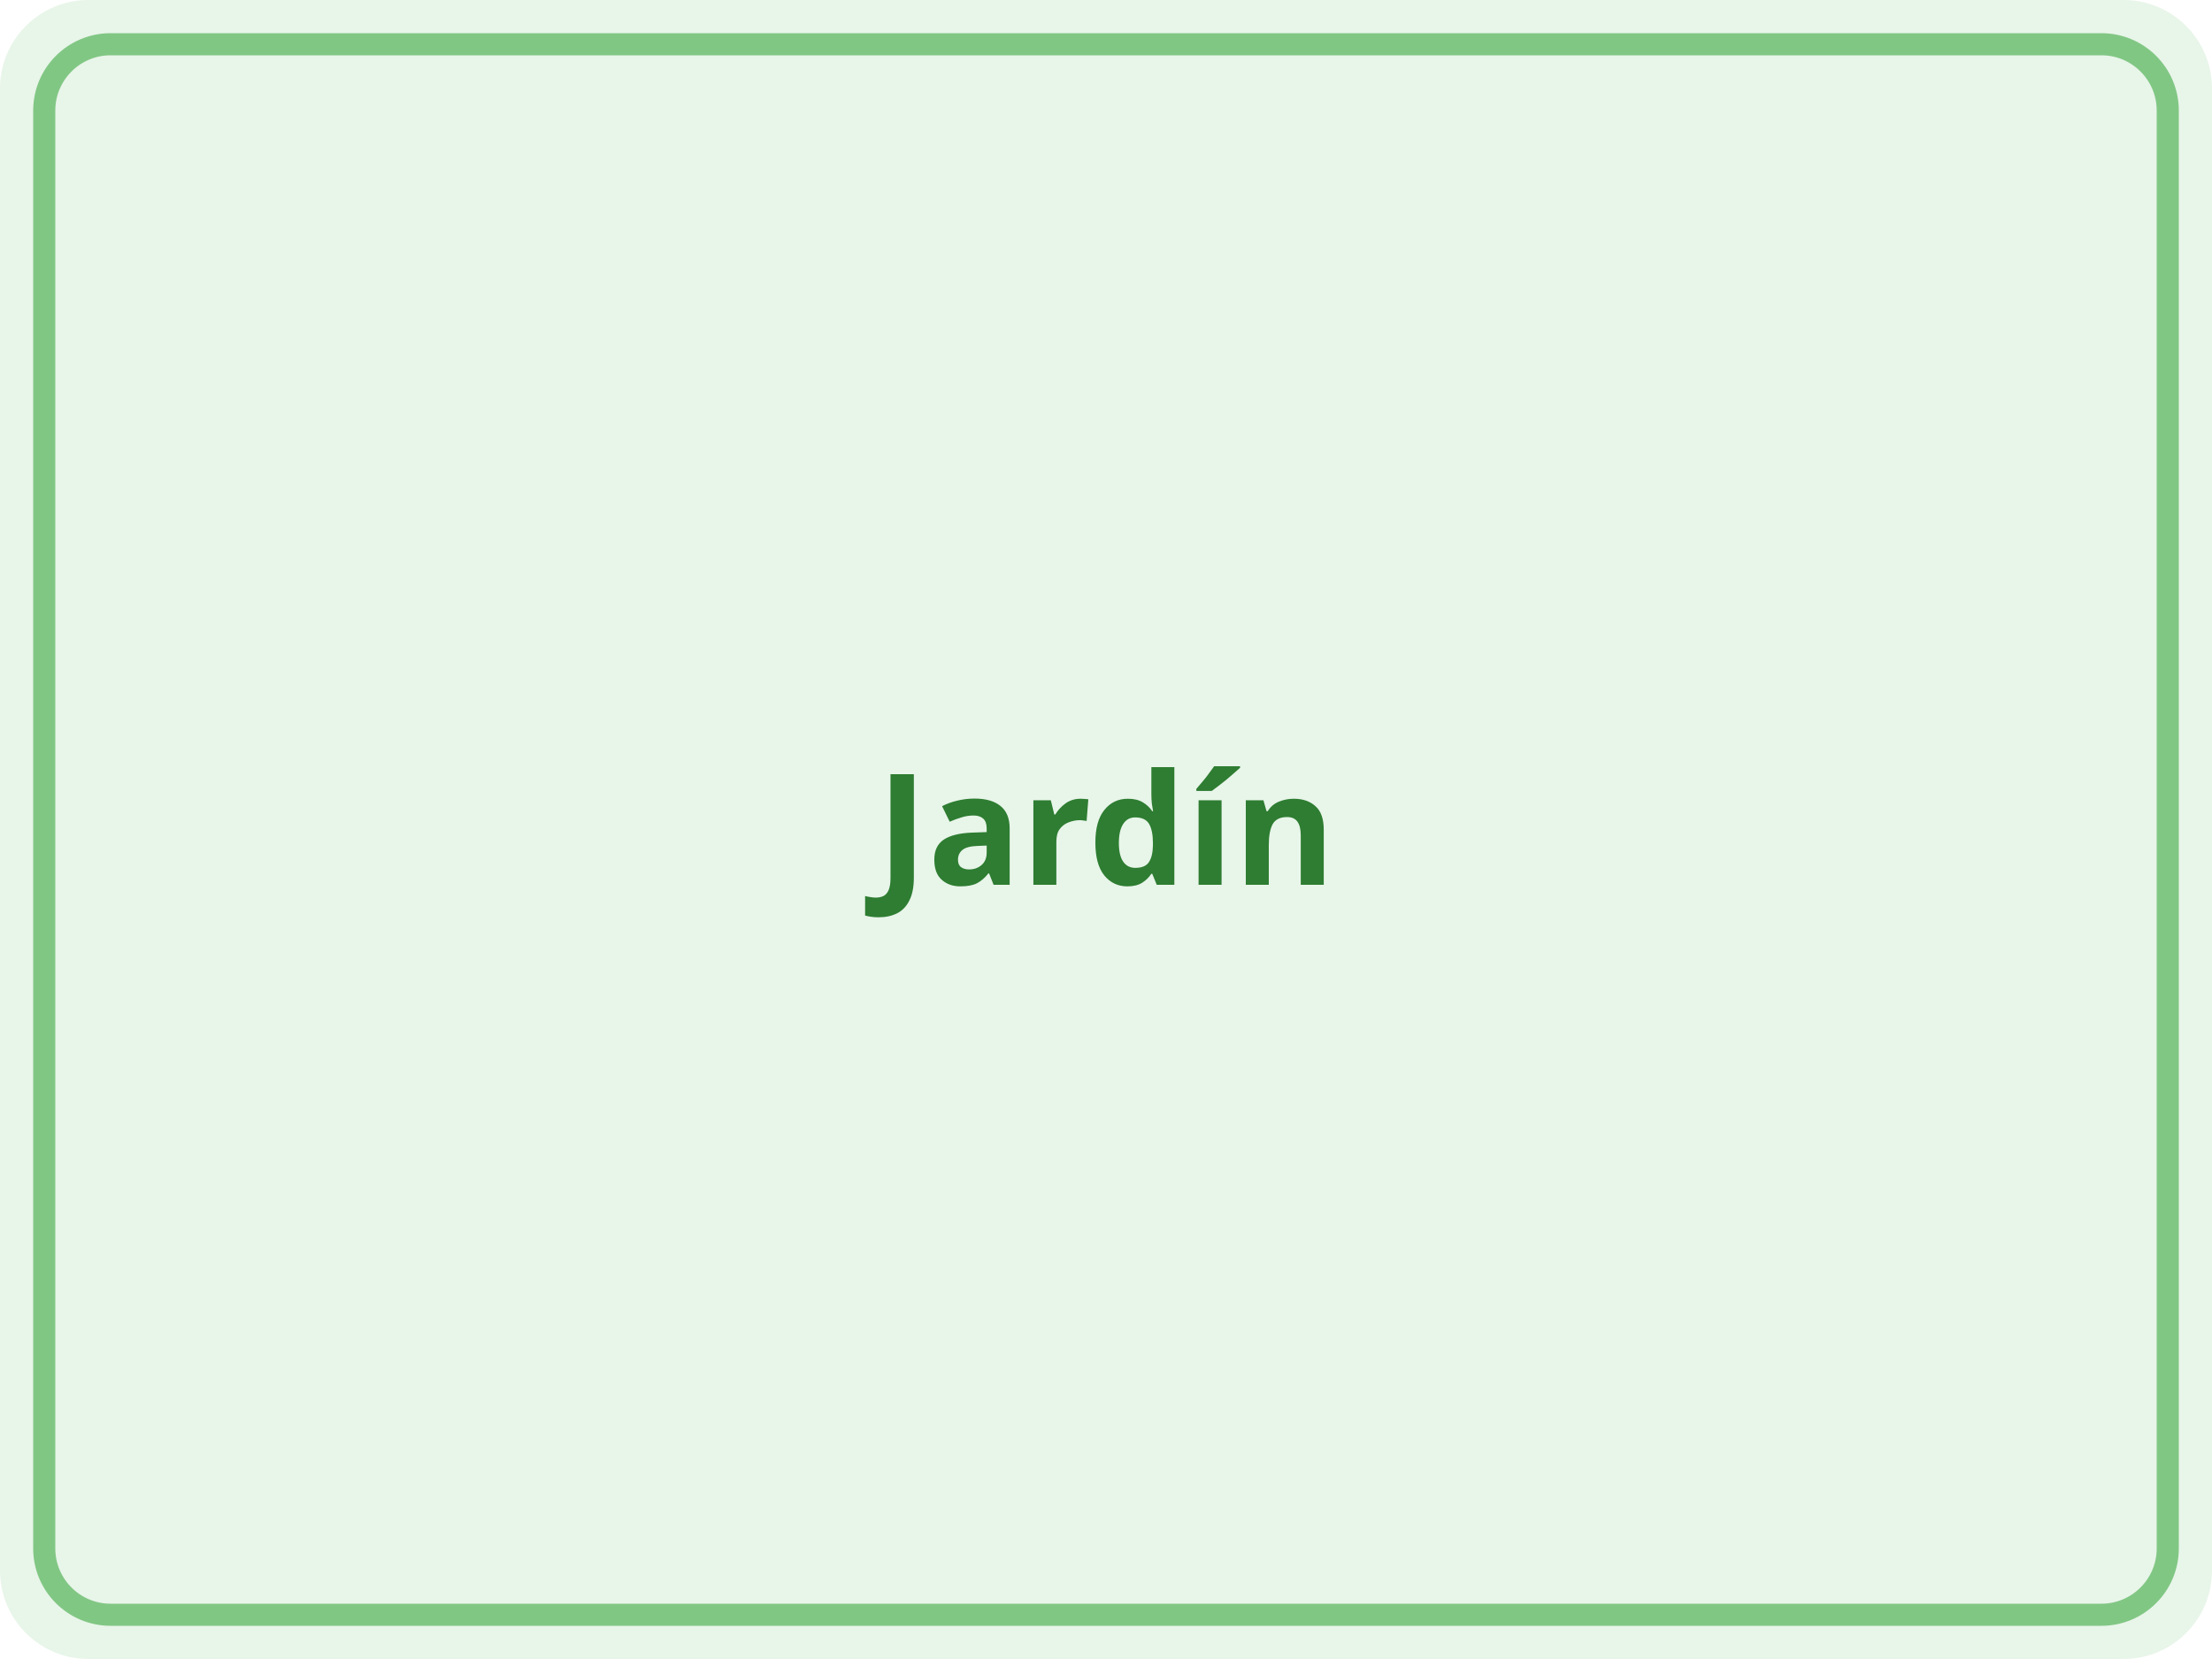
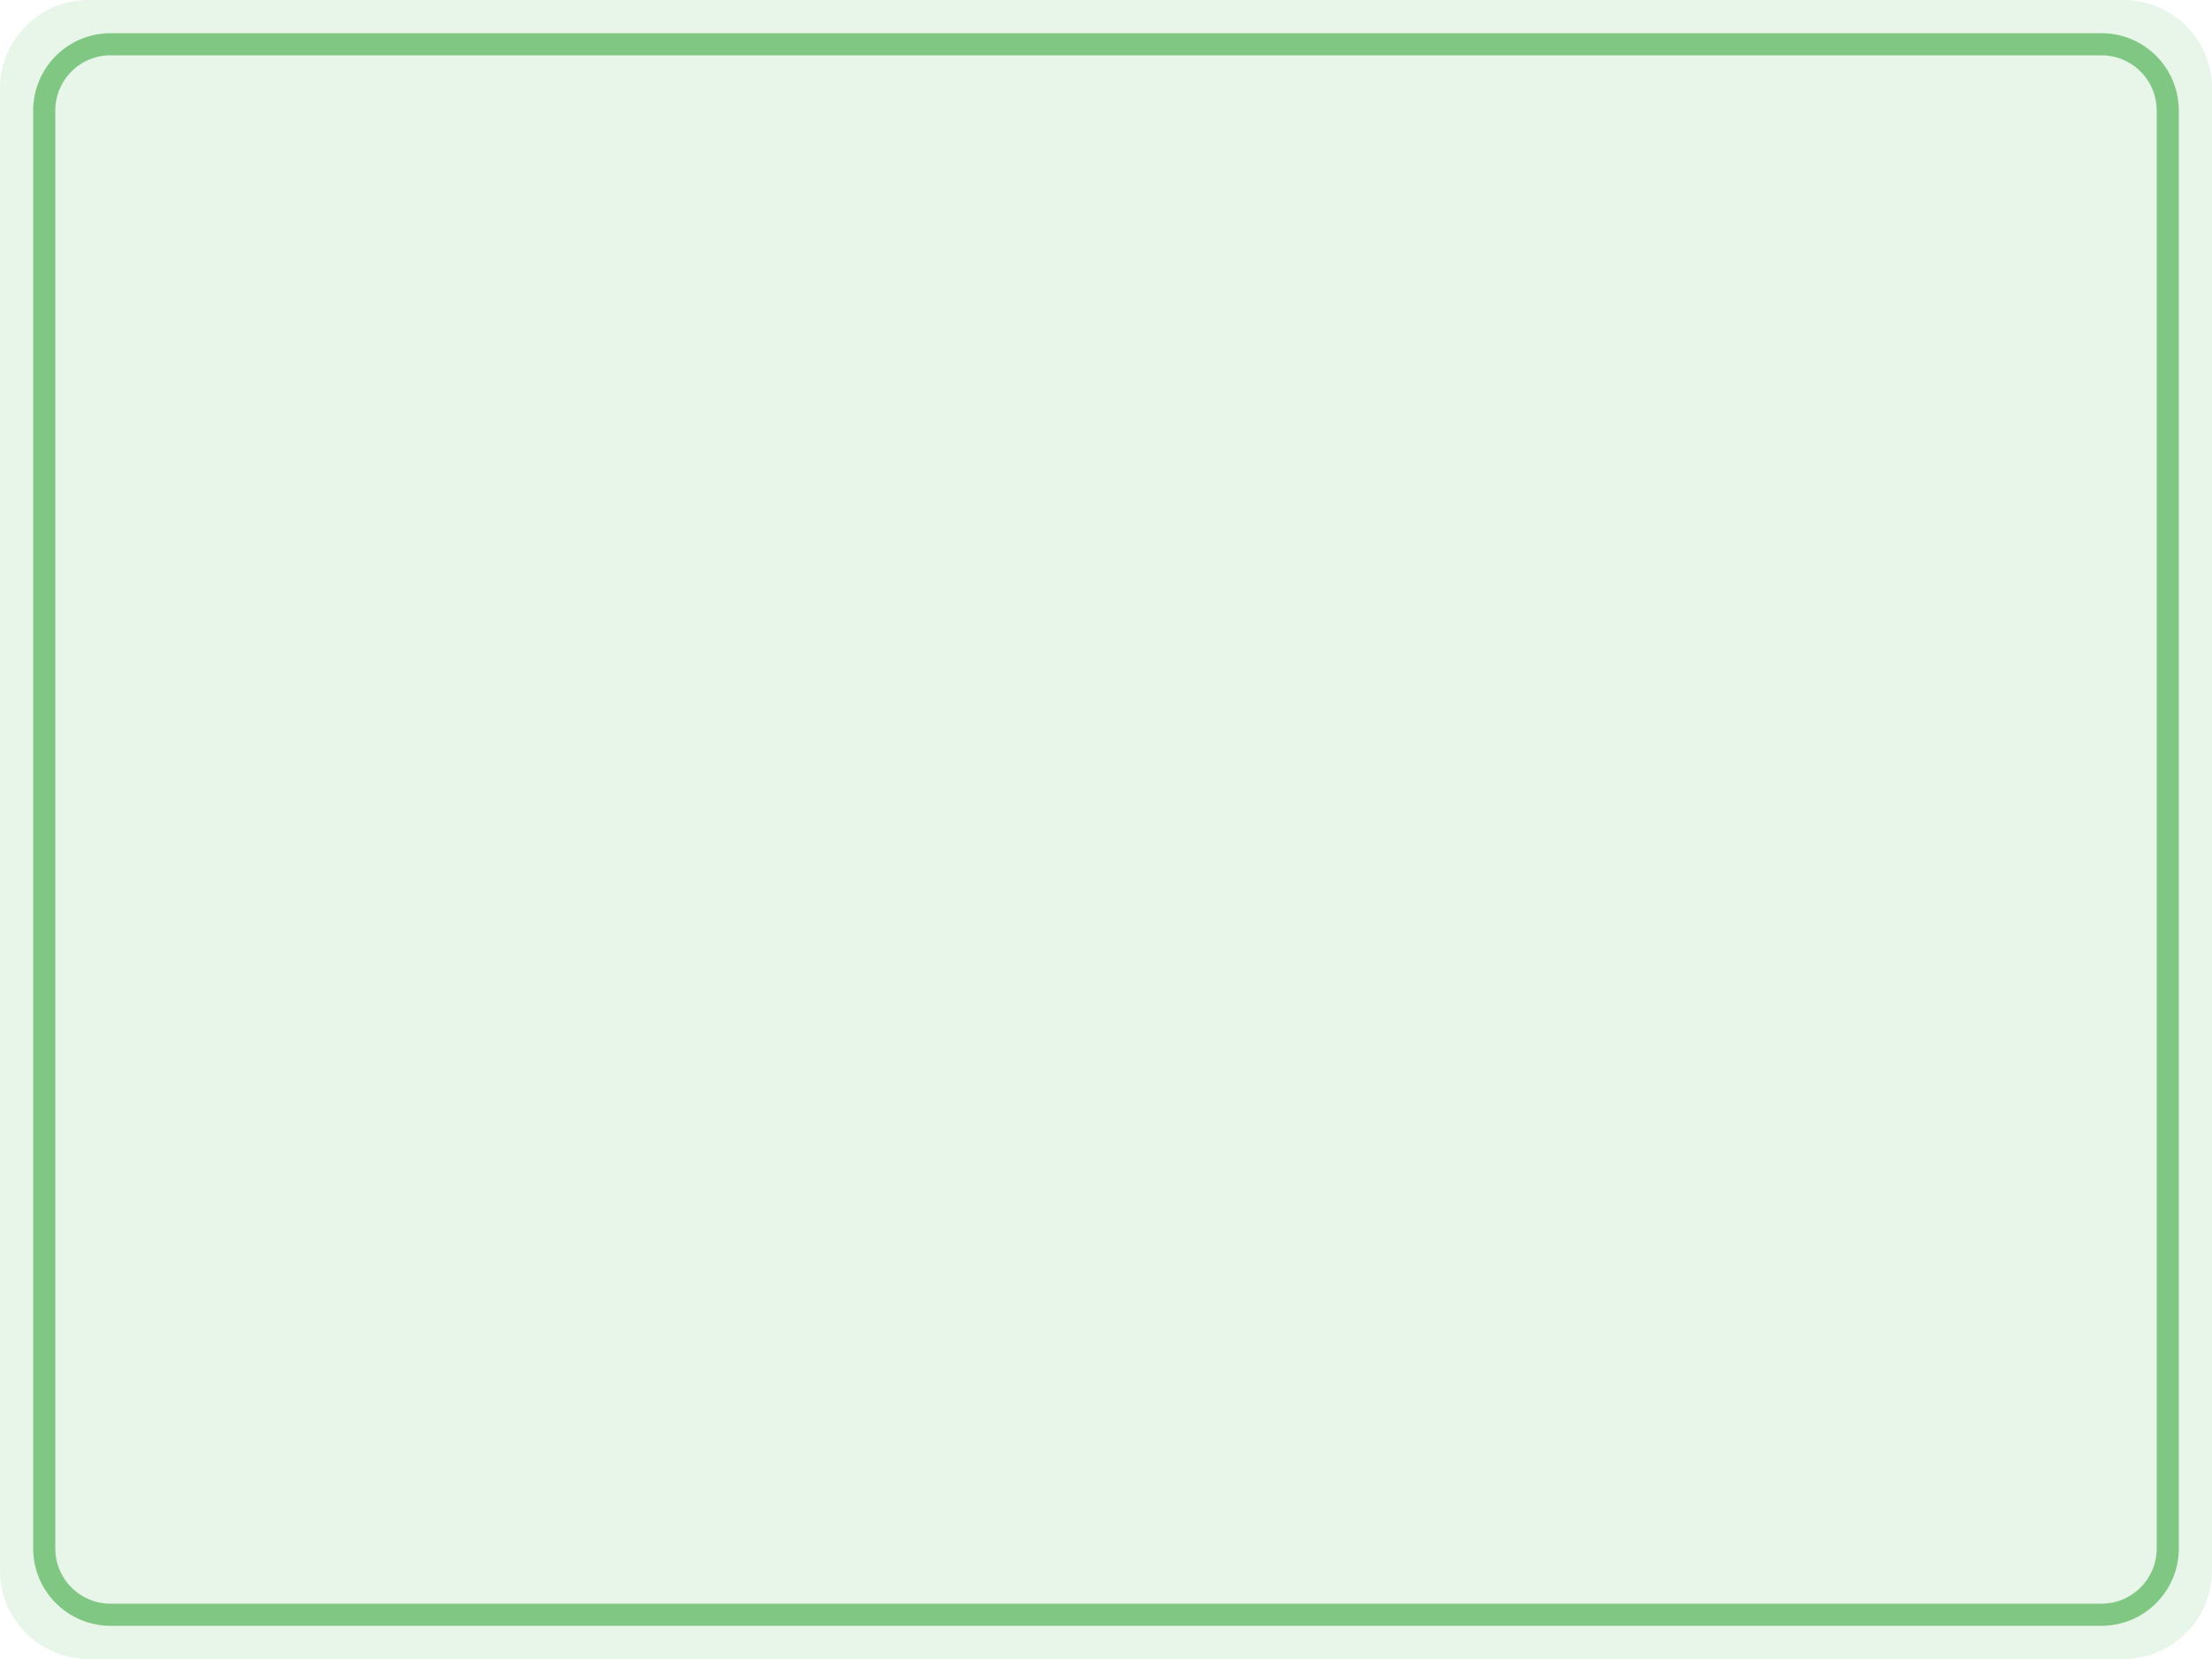
<svg xmlns="http://www.w3.org/2000/svg" viewBox="0 0 200 150">
  <rect width="200" height="150" fill="#e8f5e9" rx="8" />
  <rect x="4" y="4" width="192" height="142" fill="none" stroke="#81c784" stroke-width="2" rx="6" />
-   <text x="100" y="80" text-anchor="middle" fill="#2e7d32" font-family="system-ui" font-size="14" font-weight="600">Jardín</text>
</svg>
